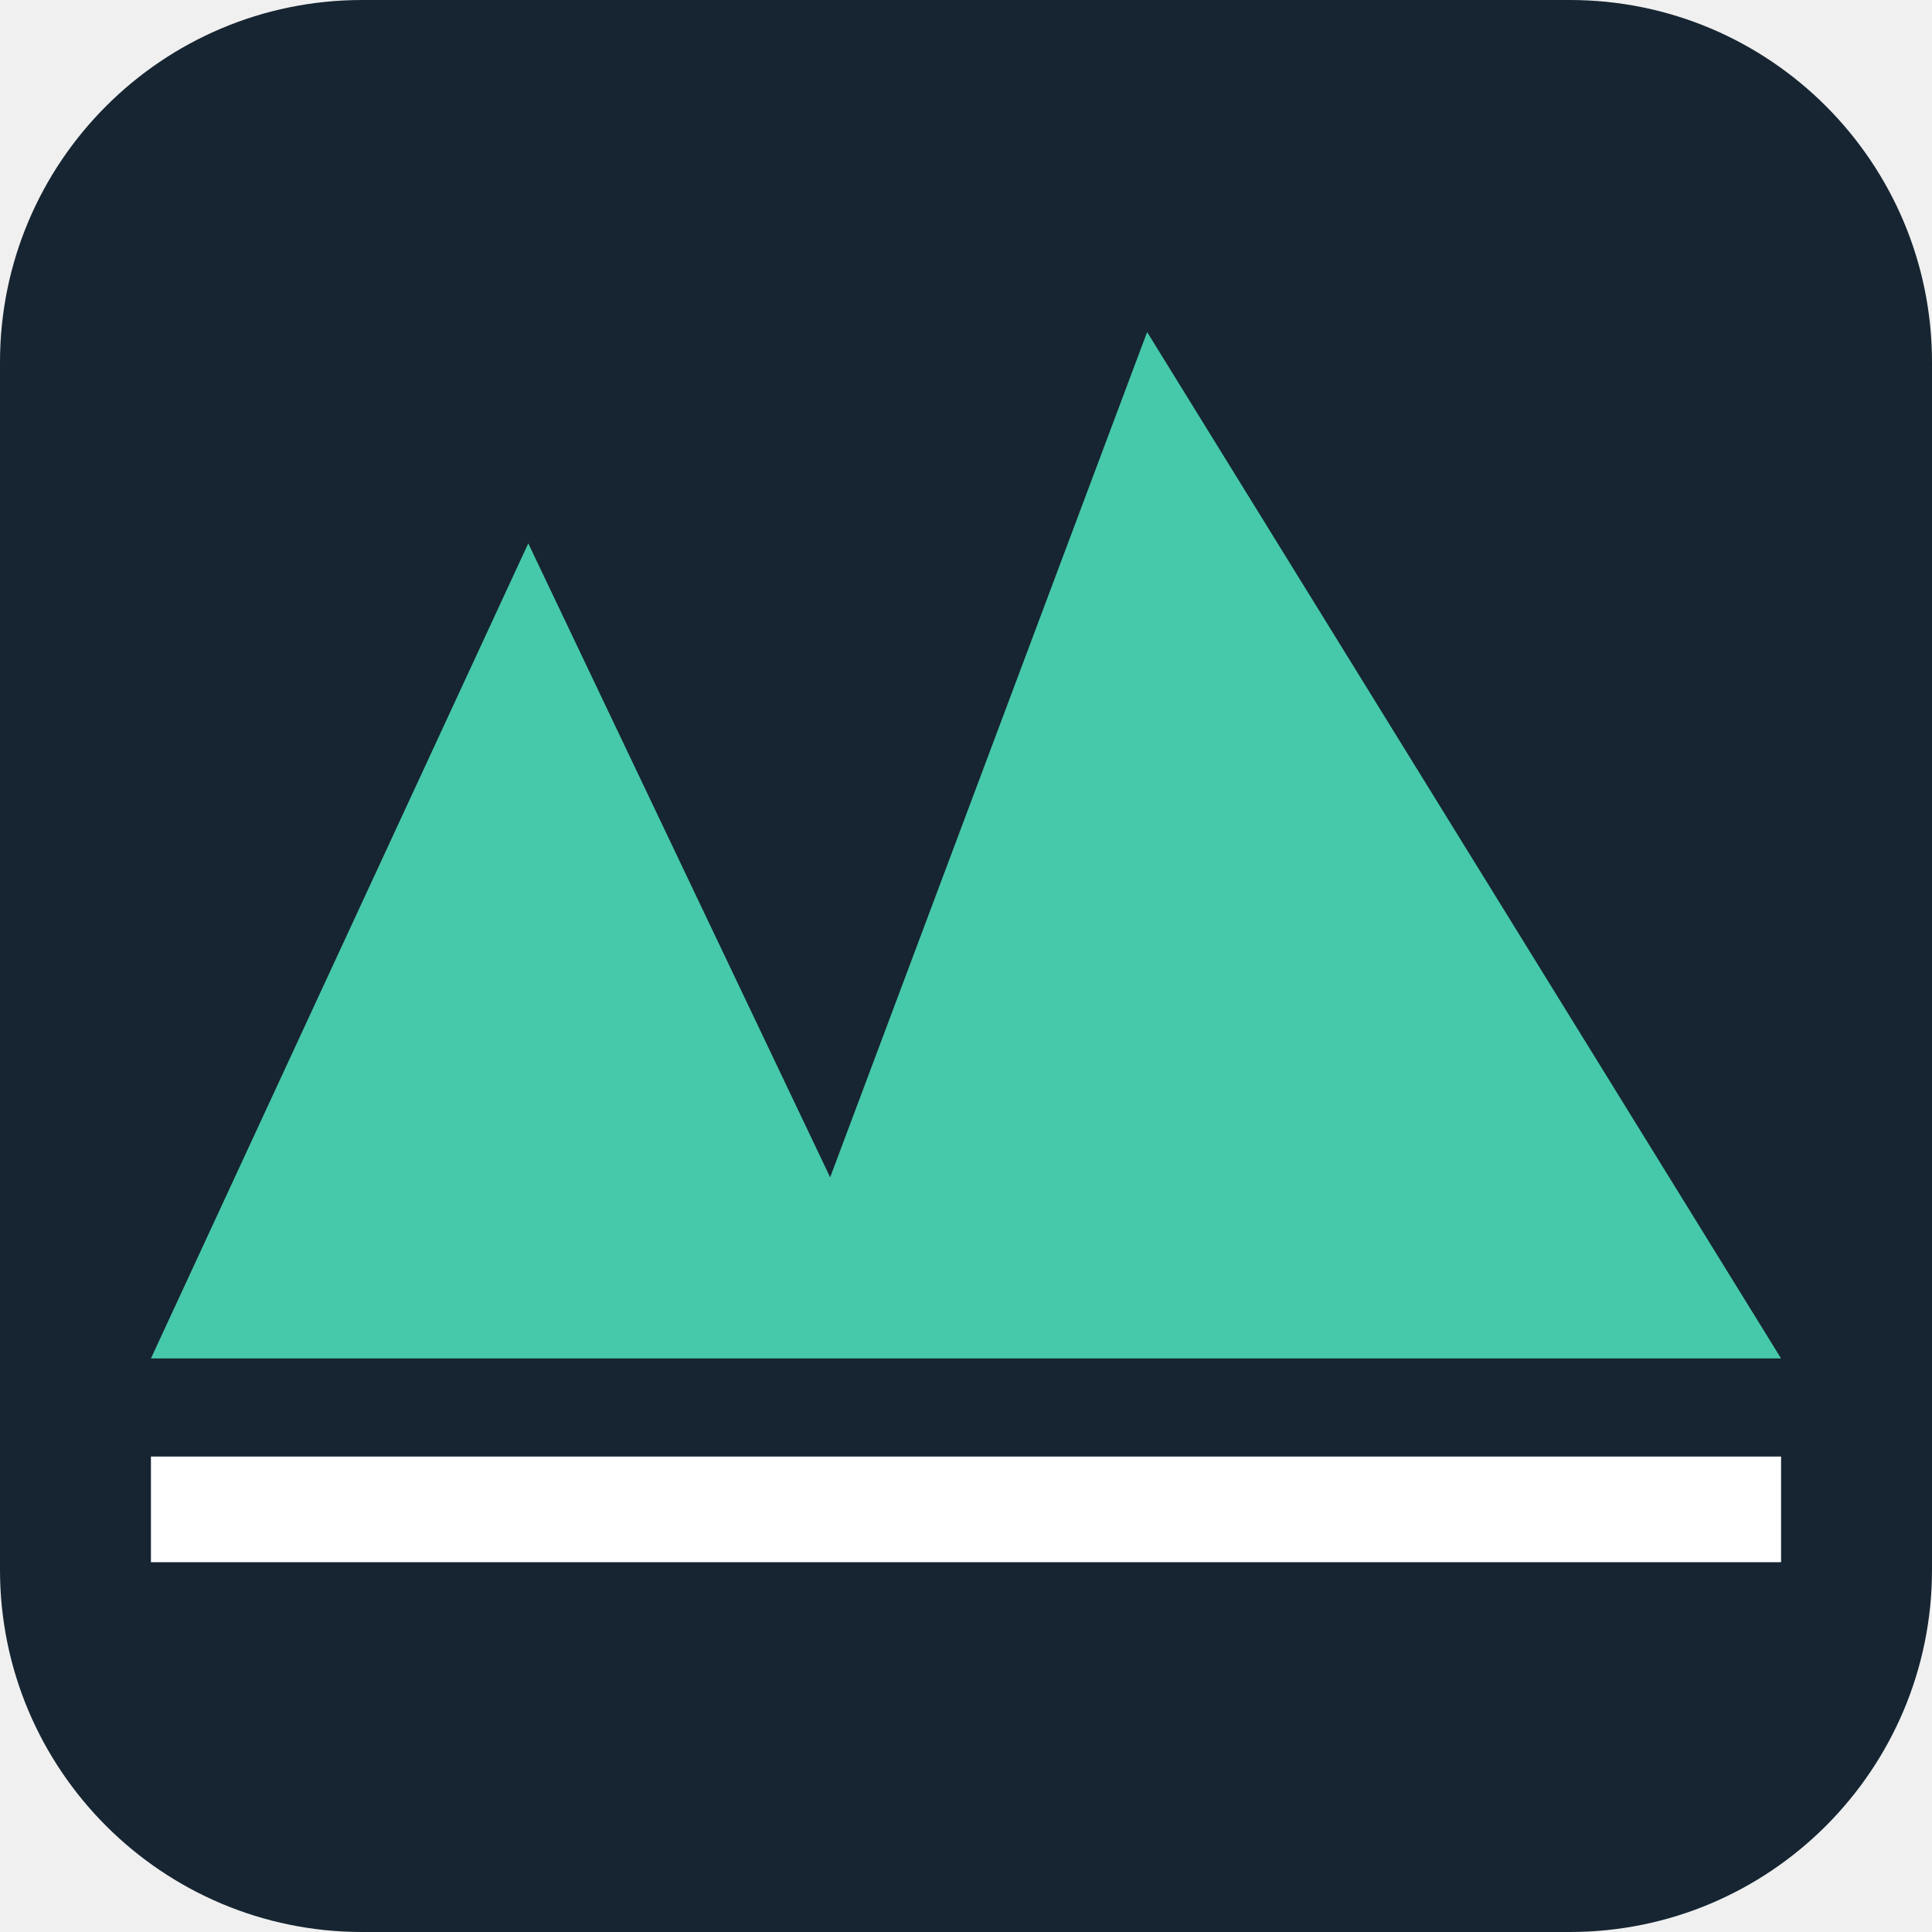
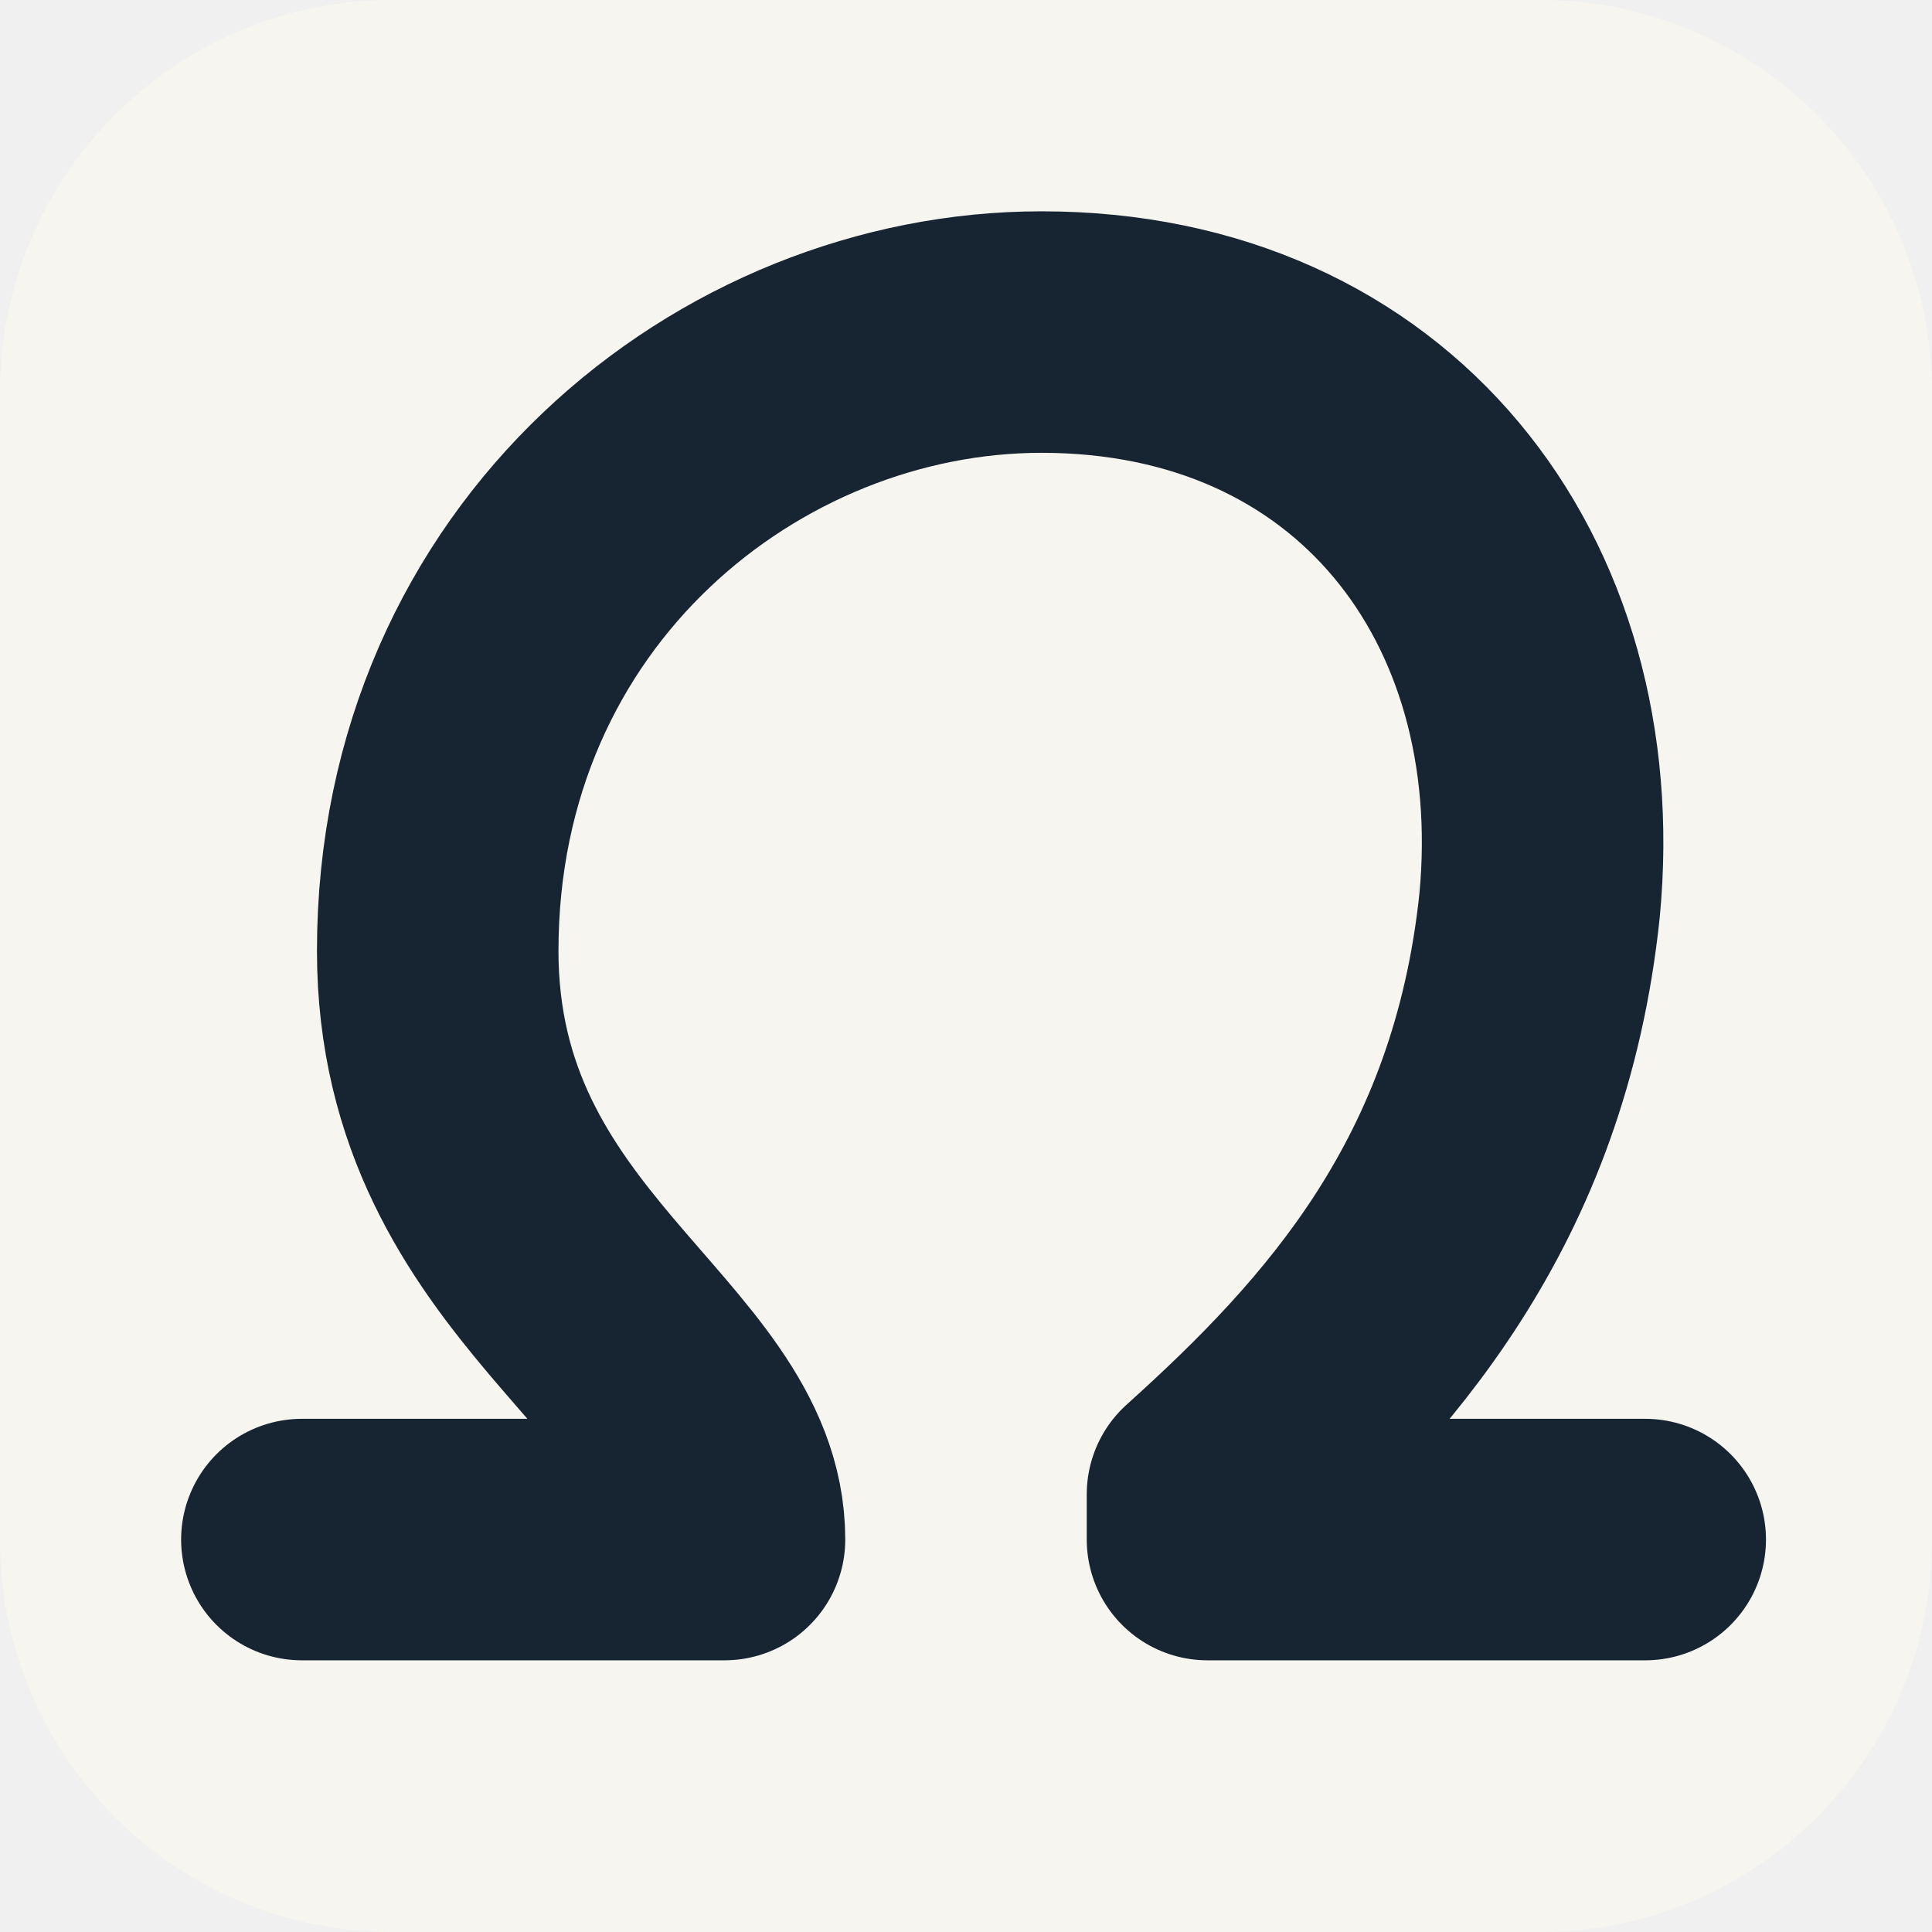
<svg xmlns="http://www.w3.org/2000/svg" viewBox="0 0 128 128">
-   <rect width="128" height="128" rx="24" fill="#162531" />
-   <path d="M10 90 35 36 55 78 76 22 118 90Z" fill="#46c9aa" />
-   <path d="M10 100h108" stroke="#fff" stroke-width="7" />
+   <rect width="128" height="128" rx="26" fill="#f7f5ef" />
+   <path d="M20 102H48C48 90 29 84 29 63C29 38 49 22 69 22C91 22 104 39 102 60C100 79 90 90 80 99V102H109" fill="none" stroke="#162531" stroke-width="16" stroke-linecap="round" stroke-linejoin="round" />
</svg>
